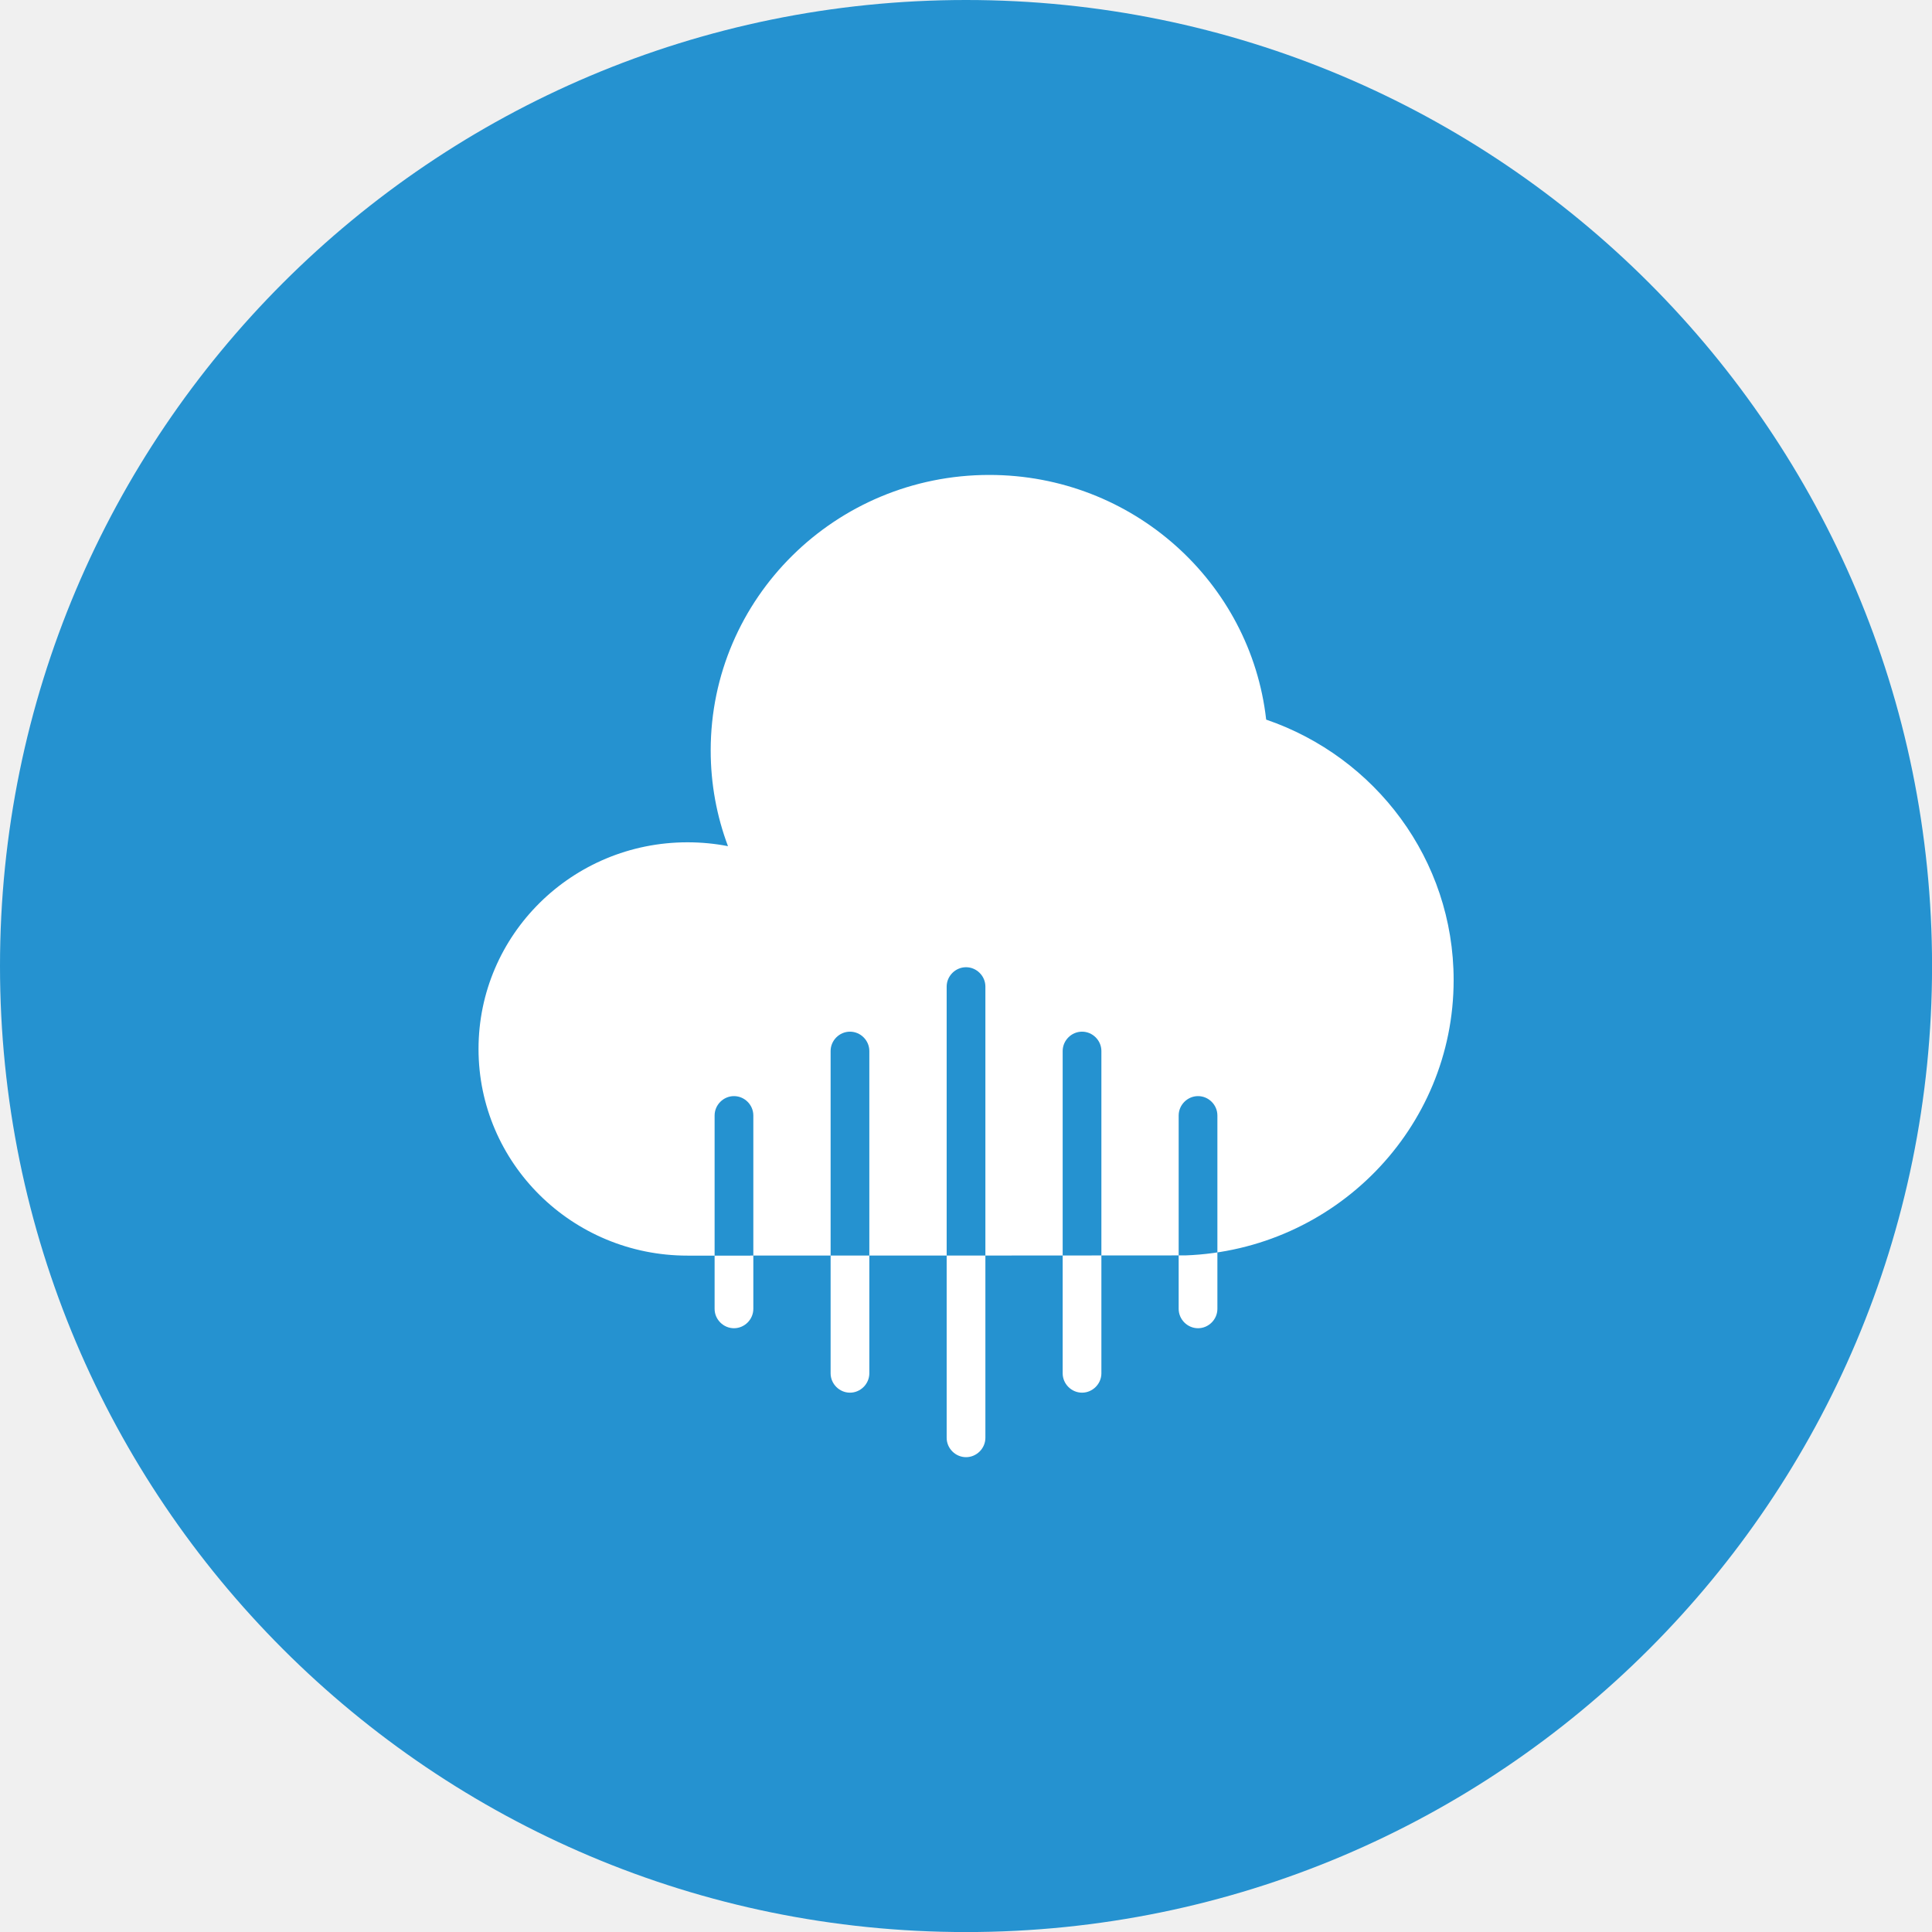
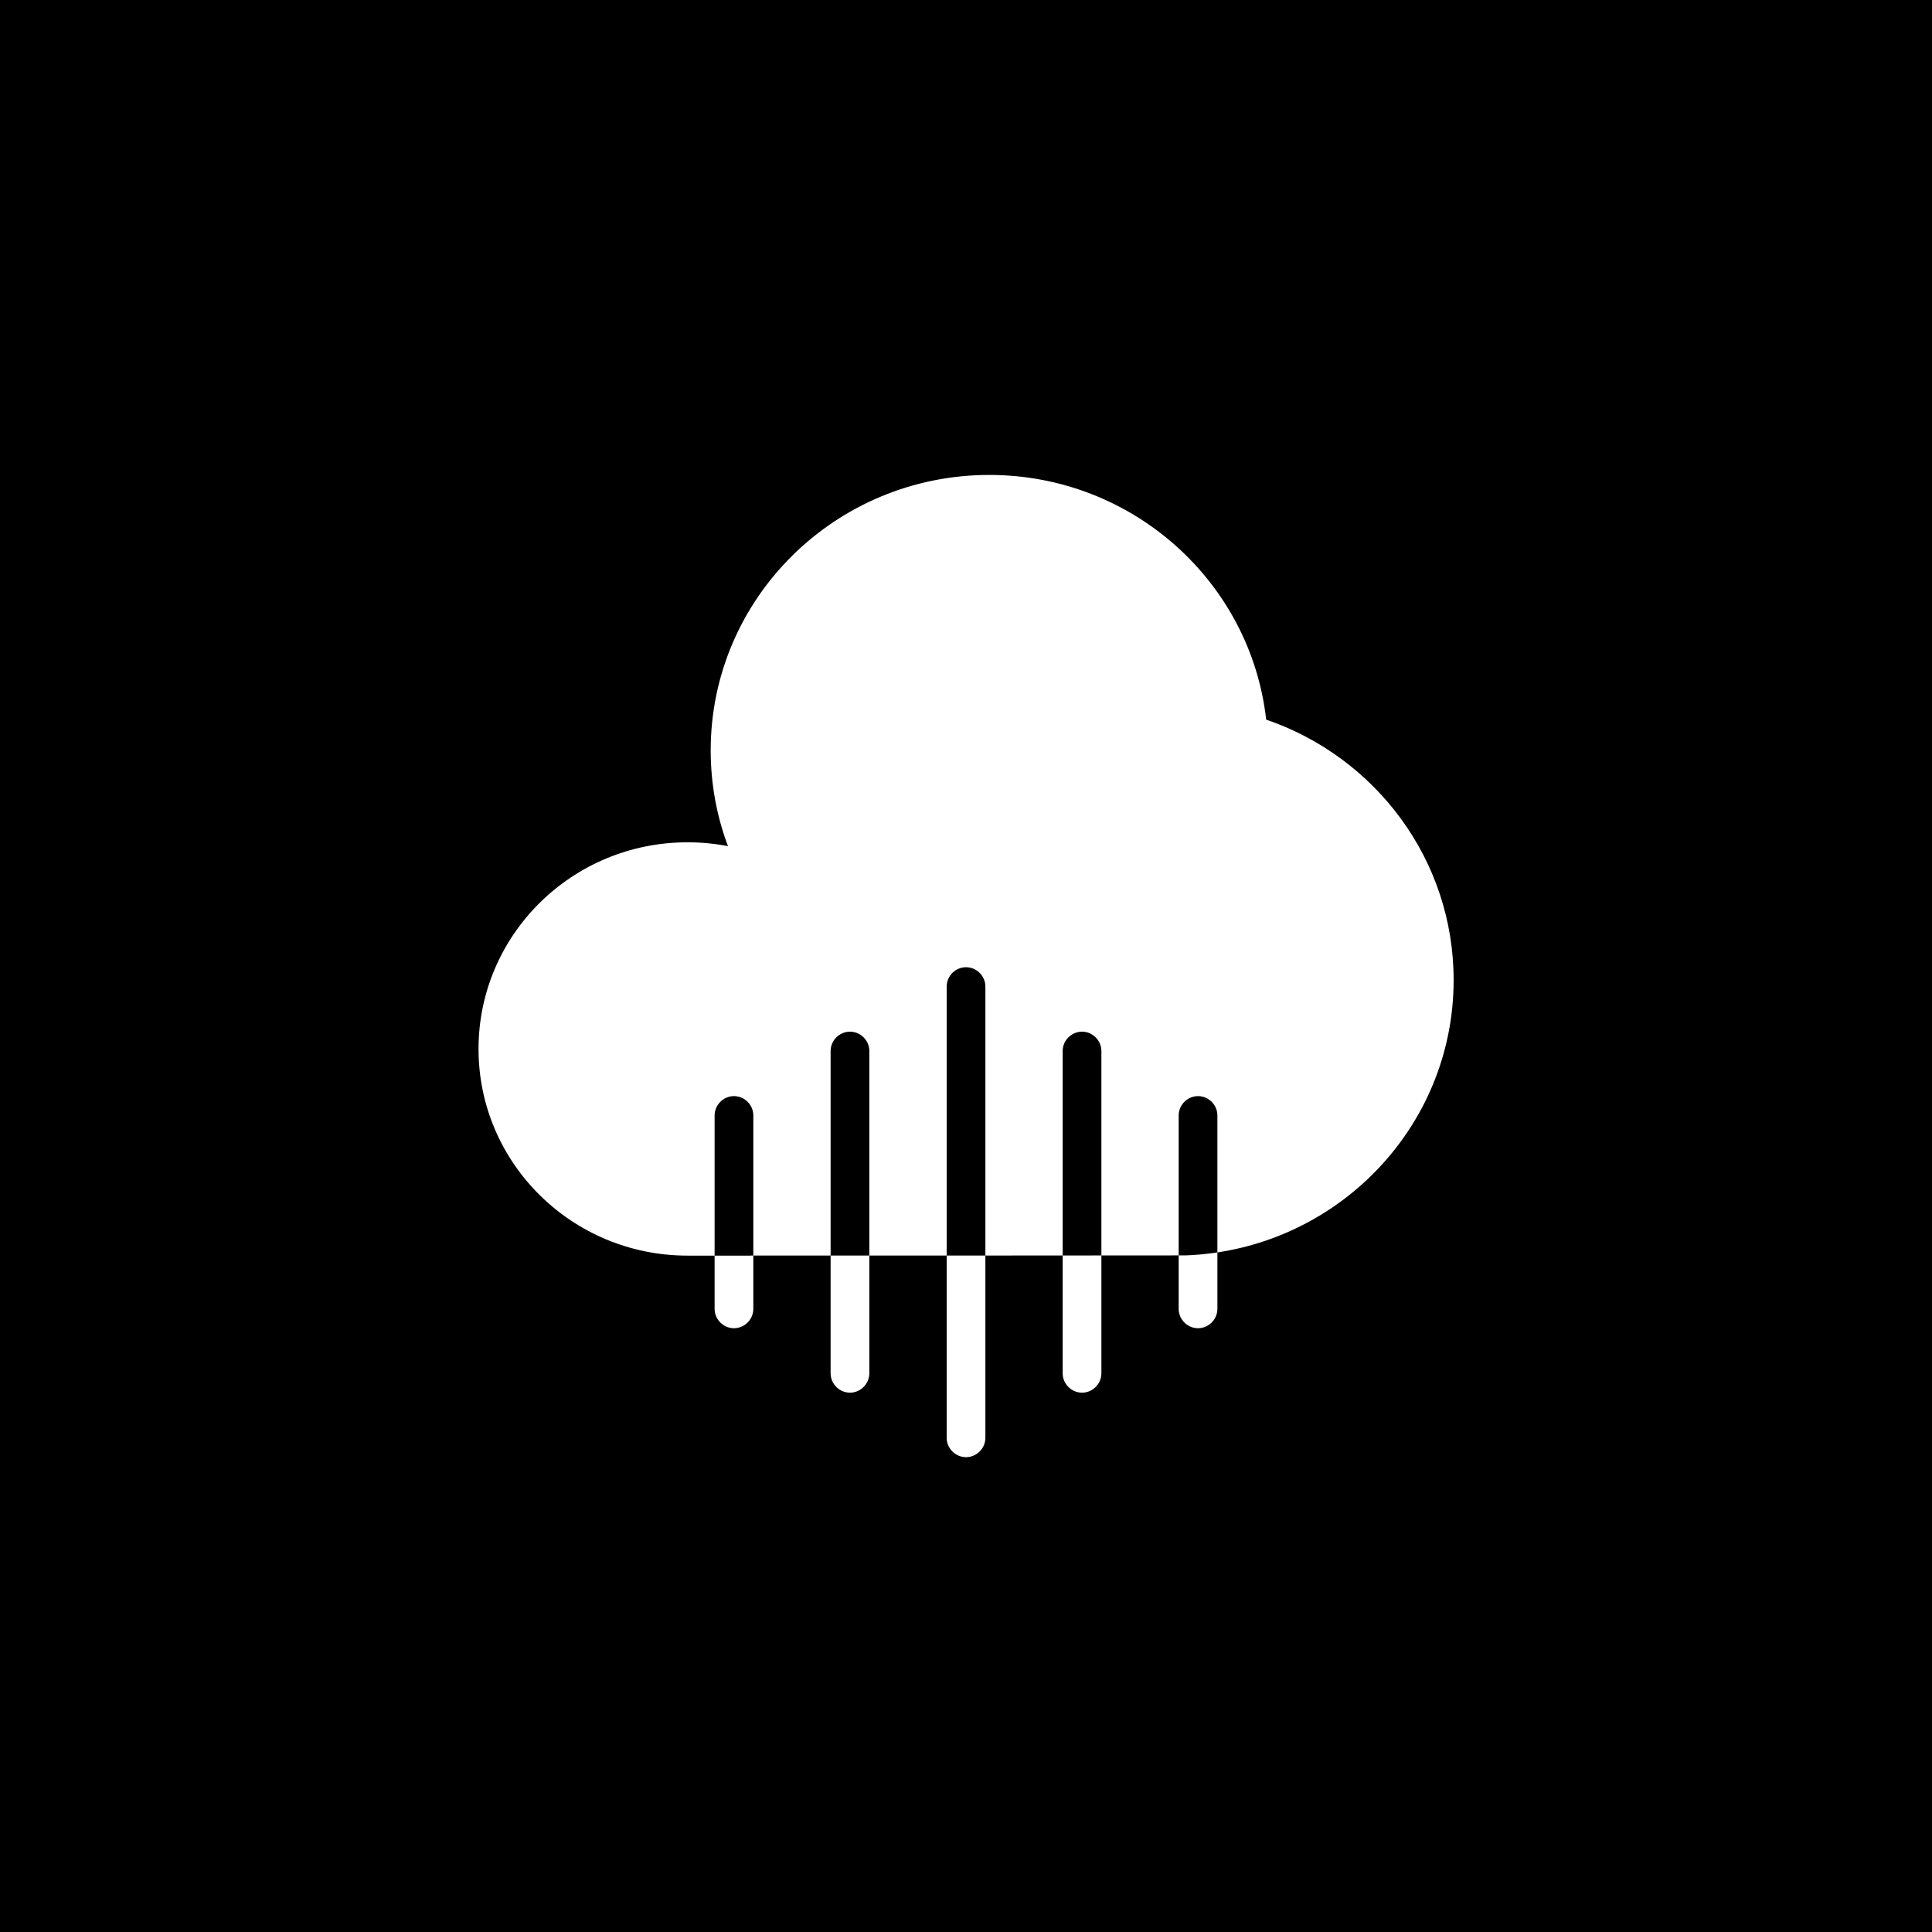
<svg xmlns="http://www.w3.org/2000/svg" id="Capa_2" data-name="Capa 2" viewBox="0 0 355.25 355.25">
  <defs>
    <style>
      .cls-1 {
        fill: #fff;
      }
- 
-       .cls-2 {
-         fill: #2592d0;
-       }
    </style>
  </defs>
  <g id="Capa_1-2" data-name="Capa 1">
-     <circle class="cls-2" cx="177.63" cy="177.63" r="177.63" />
+     <rect width="355.25" height="355.25" />
    <path class="cls-1" d="M137.98,230.87c3.54,0,75.25,0,80-.03,27.4-1,49.31-23.28,49.31-50.63,0-22.18-14.41-41.03-34.47-47.89-2.85-25.31-24.56-44.99-50.91-44.99-28.29,0-51.23,22.68-51.23,50.66,0,6.19,1.12,12.12,3.18,17.6-2.41-.47-4.9-.71-7.45-.71-21.22,0-38.42,17.01-38.42,38s17.2,38,38.42,38h11.58ZM134.96,244.23c-1.94,0-3.56-1.61-3.56-3.56v-35.56c0-1.94,1.61-3.56,3.56-3.56s3.56,1.61,3.56,3.56v35.56c0,1.94-1.61,3.56-3.56,3.56ZM156.29,256.08c-1.94,0-3.56-1.61-3.56-3.56v-59.26c0-1.94,1.61-3.56,3.56-3.56s3.56,1.61,3.56,3.56v59.26c0,1.94-1.61,3.56-3.56,3.56ZM177.63,267.94c-1.94,0-3.56-1.61-3.56-3.56v-82.97c0-1.94,1.61-3.56,3.56-3.56s3.56,1.61,3.56,3.56v82.97c0,1.94-1.61,3.56-3.56,3.56ZM198.96,256.08c-1.94,0-3.56-1.61-3.56-3.56v-59.26c0-1.94,1.61-3.56,3.56-3.56s3.56,1.61,3.56,3.56v59.26c0,1.94-1.61,3.56-3.56,3.56ZM220.29,244.23c-1.94,0-3.56-1.61-3.56-3.56v-35.56c0-1.94,1.61-3.56,3.56-3.56s3.56,1.61,3.56,3.56v35.56c0,1.94-1.61,3.56-3.56,3.56Z" />
  </g>
</svg>
